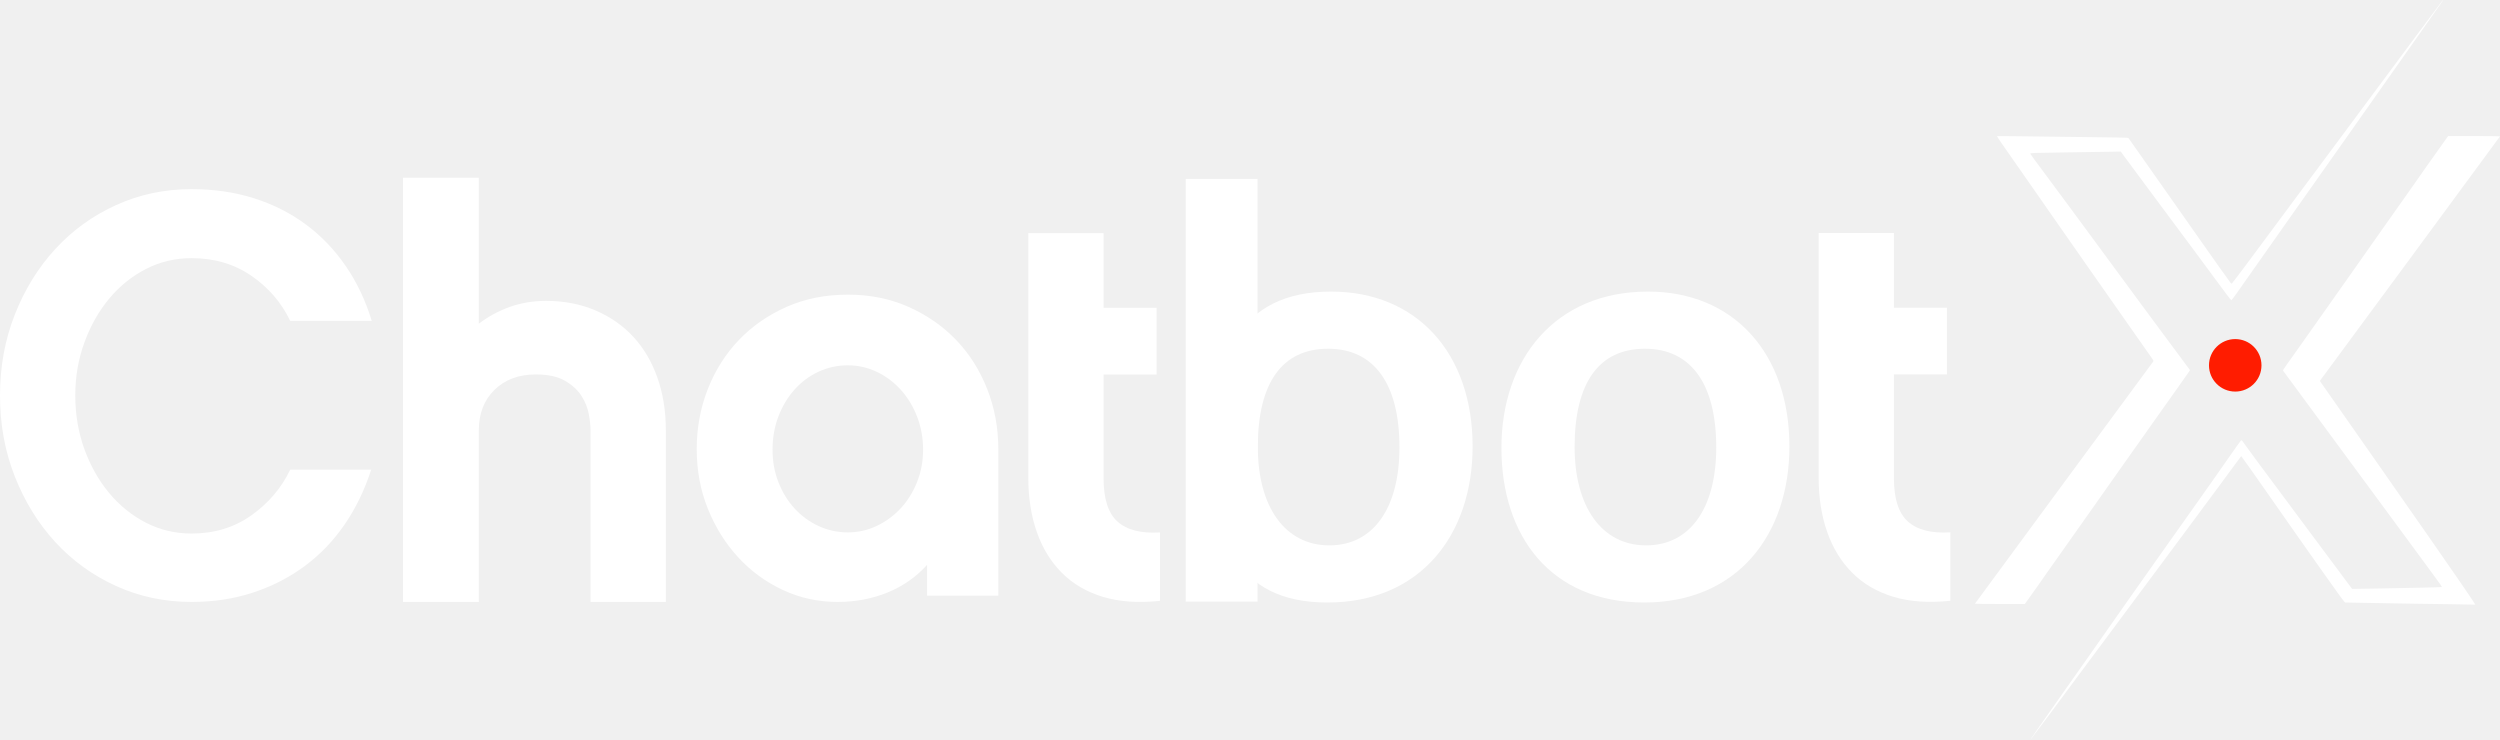
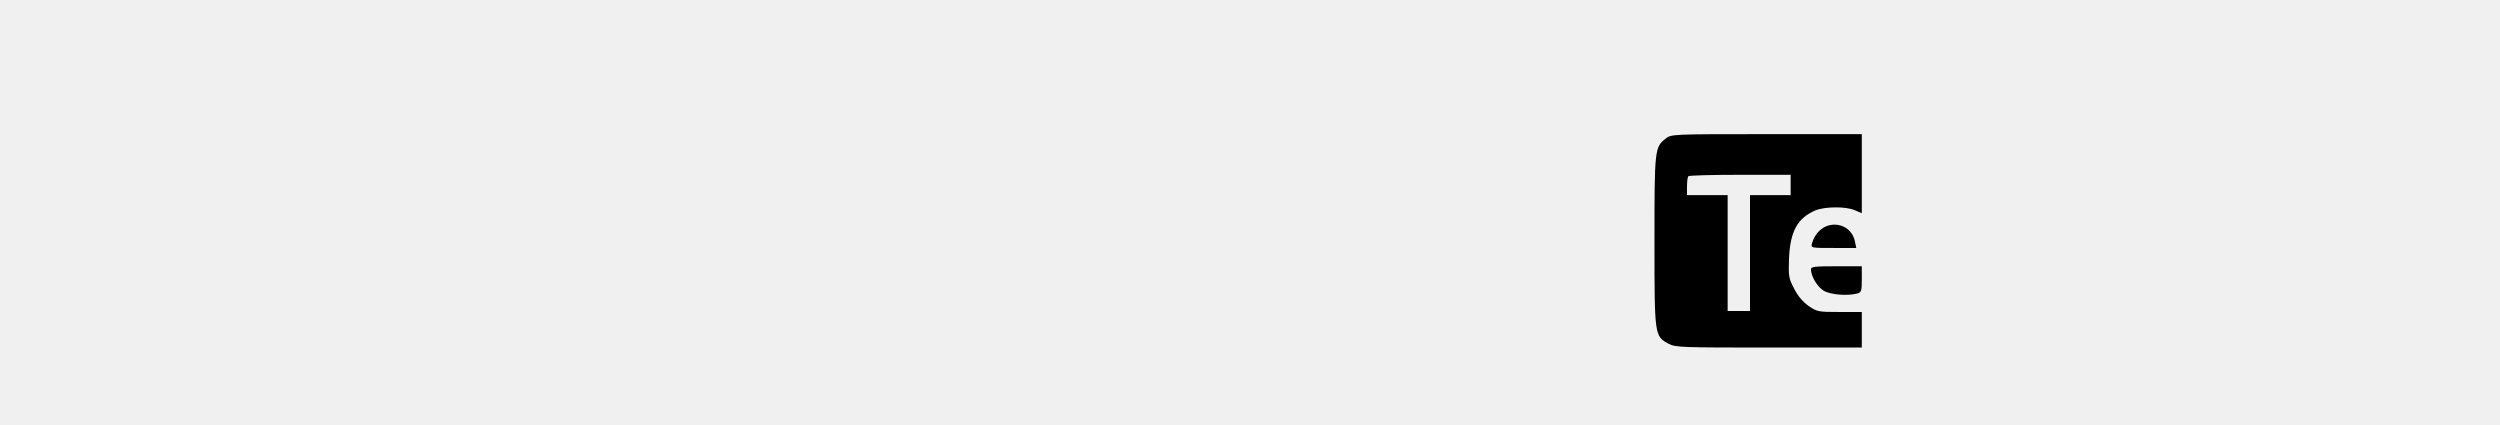
- <svg xmlns="http://www.w3.org/2000/svg" id="Layer_1" data-name="Layer 1" viewBox="0 0 1198.04 354.37">
-   <defs>
-     <style>
-       .cls-1, .cls-2 {
-         fill: #fff;
-       }
- 
-       .cls-3 {
-         fill: #ff1c00;
-       }
- 
-       .cls-2 {
-         fill-rule: evenodd;
-       }
-     </style>
-   </defs>
-   <g>
-     <path class="cls-1" d="m165.17,251.3c-5.37,7.83-11.75,14.48-19.13,19.95-7.38,5.46-15.62,9.7-24.73,12.7-9.11,3.01-18.94,4.51-29.51,4.51-12.93,0-25-2.55-36.2-7.65s-20.9-12.11-29.1-21.04c-8.2-8.93-14.66-19.4-19.4-31.42S0,203.4,0,189.55s2.37-26.78,7.1-38.8c4.73-12.02,11.2-22.5,19.4-31.42,8.2-8.93,17.9-15.94,29.1-21.04s23.27-7.65,36.2-7.65c10.75,0,20.72,1.46,29.92,4.37,9.2,2.91,17.49,7.1,24.86,12.57,7.38,5.46,13.75,12.11,19.13,19.95,5.37,7.83,9.52,16.58,12.43,26.23h-39.07c-4.19-8.74-10.38-15.94-18.58-21.58-8.2-5.65-17.76-8.47-28.69-8.47-7.83,0-15.12,1.73-21.86,5.19-6.74,3.46-12.62,8.2-17.62,14.21s-8.97,13.02-11.88,21.04c-2.92,8.01-4.37,16.48-4.37,25.41s1.46,17.67,4.37,25.68,6.88,15.03,11.88,21.04c5.01,6.01,10.88,10.75,17.62,14.21,6.74,3.46,14.02,5.19,21.86,5.19,10.93,0,20.49-2.91,28.69-8.74,8.2-5.83,14.39-13.11,18.58-21.86h38.8c-3.1,9.65-7.33,18.4-12.7,26.23h0Z" />
-     <path class="cls-1" d="m283,288.46v-82.24c0-2-.27-4.55-.82-7.65s-1.73-6.06-3.55-8.88c-1.82-2.82-4.46-5.24-7.92-7.24s-8.11-3.01-13.93-3.01c-8.2,0-14.8,2.46-19.81,7.38s-7.51,11.38-7.51,19.4v82.24h-36.34V85.18h36.34v69.94c4.55-3.46,9.52-6.15,14.89-8.06s11.16-2.87,17.35-2.87c8.56,0,16.39,1.5,23.5,4.51,7.1,3.01,13.16,7.19,18.17,12.57,5.01,5.37,8.88,11.89,11.61,19.54,2.73,7.65,4.1,16.12,4.1,25.41v82.24h-36.08Z" />
-     <path class="cls-1" d="m444.27,285.45v-14.75c-5.28,5.83-11.61,10.25-18.99,13.25-7.38,3.01-15.34,4.51-23.91,4.51-9.29,0-18.03-1.91-26.23-5.74s-15.35-9.06-21.45-15.71-10.93-14.39-14.48-23.22c-3.55-8.83-5.33-18.35-5.33-28.55s1.78-19.81,5.33-28.82c3.55-9.02,8.52-16.85,14.89-23.5,6.37-6.65,13.98-11.93,22.81-15.85,8.83-3.92,18.62-5.87,29.37-5.87s20.26,1.96,29.1,5.87c8.83,3.92,16.44,9.2,22.81,15.85,6.38,6.65,11.34,14.48,14.89,23.5,3.55,9.02,5.33,18.62,5.33,28.82v70.22h-34.15.01Zm-4.78-85.79c-1.91-4.92-4.51-9.2-7.79-12.84s-7.1-6.51-11.48-8.61c-4.37-2.09-9.02-3.14-13.93-3.14s-9.56,1-13.93,3.01-8.2,4.83-11.48,8.47-5.87,7.92-7.79,12.84c-1.91,4.92-2.87,10.29-2.87,16.12s.96,10.88,2.87,15.71,4.51,9.02,7.79,12.57,7.1,6.33,11.48,8.33c4.37,2,9.02,3.01,13.93,3.01s9.56-1.05,13.93-3.14,8.2-4.92,11.48-8.47,5.87-7.74,7.79-12.57c1.91-4.83,2.87-9.97,2.87-15.44s-.96-10.93-2.87-15.85h0Z" />
-     <path class="cls-1" d="m528.57,286.03c-7.83-2.37-14.39-6.19-19.67-11.48-5.28-5.28-9.29-11.79-12.02-19.54-2.73-7.74-4.1-16.44-4.1-26.09v-117.21h36.07v35.79h25.41v31.97h-25.41v49.73c0,9.84,2.23,16.76,6.69,20.76,4.46,4.01,11.25,5.74,20.35,5.19v32.79c-10.38,1.09-19.49.46-27.32-1.91h0Z" />
-     <path class="cls-1" d="m568.21,288.3V85.74h34.43v202.56h-34.43Z" />
-     <path class="cls-1" d="m705.7,213.95c0,42.38-25.01,74.78-69.58,74.78s-55.18-31.7-55.18-74.29,12.52-74.71,56.95-74.71c41.11,0,67.81,29.58,67.81,74.23h0Zm-102.93.28c0,28.69,13.07,47.12,34.27,47.12s33.6-18.05,33.6-46.92c0-30.54-12.15-47.31-34.16-47.31s-33.71,16.21-33.71,47.12h0Z" />
-     <path class="cls-1" d="m857.51,213.95c0,42.38-25.01,74.78-69.58,74.78s-68.42-31.52-68.42-74.11,25.76-74.89,70.19-74.89c41.11,0,67.81,29.58,67.81,74.23h0Zm-102.93.28c0,28.69,13.07,47.12,34.27,47.12s33.6-18.05,33.6-46.92c0-30.54-12.15-47.31-34.16-47.31s-33.71,16.21-33.71,47.12h0Z" />
-     <path class="cls-1" d="m907.32,285.99c-7.83-2.37-14.39-6.19-19.67-11.48-5.28-5.28-9.29-11.79-12.02-19.54-2.73-7.74-4.1-16.44-4.1-26.09v-117.21h36.07v35.79h25.41v31.97h-25.41v49.73c0,9.84,2.23,16.76,6.69,20.76,4.46,4.01,11.25,5.74,20.35,5.19v32.79c-10.38,1.09-19.49.46-27.32-1.91h0Z" />
+ <svg xmlns="http://www.w3.org/2000/svg" version="1.0" width="1230pt" height="209pt" viewBox="0 0 1230 209" preserveAspectRatio="xMidYMid meet">
+   <g transform="translate(0,209) scale(0.1,-0.1)" fill="#000000" stroke="none">
+     <path d="M8195 1408 c-54 -42 -55 -52 -55 -505 0 -468 0 -467 71 -505 31 -17 67 -18 491 -18 l458 0 0 88 0 87 -109 0 c-105 0 -111 1 -153 30 -28 20 -53 49 -71 85 -27 51 -28 61 -25 150 6 133 42 197 130 235 47 19 148 20 193 1 l35 -15 0 195 0 194 -469 0 c-465 0 -468 0 -496 -22z m615 -228 l0 -50 -100 0 -100 0 0 -285 0 -285 -55 0 -55 0 0 285 0 285 -100 0 -100 0 0 43 c0 24 3 47 7 50 3 4 118 7 255 7 l248 0 0 -50z" />
+     <path d="M8983 976 c-32 -15 -56 -43 -68 -83 -6 -23 -6 -23 106 -23 l112 0 -7 33 c-13 65 -81 99 -143 73z" />
+     <path d="M8910 765 c0 -34 31 -86 62 -105 33 -20 116 -27 166 -14 20 6 22 12 22 70 l0 64 -125 0 c-106 0 -125 -2 -125 -15z" />
  </g>
-   <path class="cls-2" d="m1169.39,1.74c-3.8,5.05-9.53,12.71-11.24,15.05-2.18,2.96-8.56,11.56-13.59,18.32-3.72,4.98-7.42,9.98-11.13,14.97-6.06,8.17-9.15,12.33-12.76,17.19-2.11,2.84-5.46,7.36-7.46,10.04-2,2.69-6.32,8.49-9.6,12.88-5.39,7.22-7.19,9.65-13.31,17.95-1.01,1.37-3.59,4.85-5.74,7.73-2.6,3.5-5.2,6.99-7.79,10.49-3.52,4.74-6.79,9.04-7.23,9.5-.11.11-.32,0-.61-.33-.62-.72-8.22-11.42-15.98-22.51-1.68-2.39-6.31-8.99-10.3-14.66s-9.11-12.94-11.37-16.17c-2.57-3.66-5.14-7.31-7.72-10.97l-3.6-5.1-.92-.11c-.5-.06-7.59-.18-15.75-.27-10.17-.11-20.35-.24-30.52-.38-8.62-.11-15.72-.17-15.78-.12s1.01,1.68,2.36,3.63c3.7,5.31,11.73,16.83,16.35,23.43,2.26,3.22,6.55,9.38,9.53,13.68,5.44,7.84,6.52,9.39,13.99,20.03,2.73,3.9,5.46,7.79,8.19,11.69,2.29,3.27,5.97,8.51,8.16,11.64,2.2,3.13,6.26,8.92,9.03,12.88,2.77,3.96,5.59,7.98,6.27,8.93,1.17,1.65,1.22,1.75.97,2.13-.15.21-19.42,26.39-42.84,58.15-23.41,31.76-42.57,57.81-42.58,57.88,0,.07,5.38.13,11.95.13h11.95l1.77-2.44c2.06-2.84,6.22-8.73,8.49-12.04,1.55-2.24,2.48-3.56,9.23-13.06,1.77-2.49,5.44-7.69,8.16-11.55s6.53-9.26,8.47-12,4.47-6.34,5.62-7.99,3.95-5.62,6.21-8.8c2.26-3.17,5.18-7.3,6.49-9.15,1.31-1.85,3.94-5.57,5.84-8.27,1.91-2.69,4-5.64,4.65-6.57s3.95-5.59,7.34-10.34c3.39-4.76,6.32-8.93,6.52-9.26l.36-.61-2.61-3.53c-3.18-4.29-6.36-8.57-9.55-12.86-3.81-5.13-8.34-11.25-10.06-13.59-8.26-11.26-12.26-16.7-15.19-20.63-1.76-2.36-4.52-6.11-6.13-8.33s-4.73-6.45-6.91-9.39c-2.19-2.94-6.42-8.67-9.4-12.73-2.98-4.05-7.27-9.86-9.54-12.88-4.86-6.5-7-9.43-7.13-9.76-.14-.36,2-.44,17.25-.63,7.33-.09,16.21-.22,19.72-.29l6.4-.11,1.05,1.49c.96,1.35,6.53,8.87,16.65,22.46,15.67,21.05,21.43,28.81,27.35,36.87,5,6.82,7.69,10.37,7.9,10.43.1.03,1.18-1.37,2.41-3.1,2.76-3.89,10.47-14.85,14.98-21.28,1.85-2.64,4.5-6.4,5.88-8.35,1.74-2.45,3.47-4.91,5.19-7.38,1.47-2.1,4.06-5.78,5.77-8.17,3.31-4.65,4.35-6.12,11.35-16.08,2.48-3.52,6.23-8.84,8.35-11.82s4.2-5.94,4.63-6.57c.42-.64,1.83-2.64,3.11-4.44,4.91-6.93,9.83-13.89,15.35-21.77,3.16-4.5,7.58-10.77,9.83-13.95,4.08-5.74,14.33-20.32,14.59-20.75.07-.12.09-.22.04-.22s-.68.78-1.4,1.73m2.96,64.68c-.7,1-1.4,1.98-2.11,2.98-4.22,5.89-10.93,15.41-12.84,18.19-.64.94-3.78,5.39-6.97,9.88s-7.23,10.21-8.97,12.71-3.67,5.21-4.26,6.04c-1.4,1.93-4.86,6.86-9.5,13.51-3.32,4.75-13.24,18.79-18.59,26.34-1.16,1.63-4.15,5.87-6.64,9.4s-5.43,7.67-6.52,9.19c-1.22,1.68-1.94,2.84-1.85,2.95.16.21,9.68,13.13,17.28,23.47,6.81,9.26,25.2,34.21,36.78,49.93,4.66,6.31,14.16,19.23,17.3,23.52,4.61,6.28,4.88,6.68,4.66,6.8-.12.06-4.93.21-10.7.32-5.77.11-14.4.28-19.19.37-4.79.09-9.68.17-10.87.17h-2.17l-4.85-6.5c-9.19-12.32-13.24-17.76-16.93-22.73-2.03-2.74-5.01-6.73-6.6-8.89-1.6-2.15-5.44-7.31-8.52-11.46-2.86-3.85-5.73-7.7-8.59-11.55-1.63-2.2-3.92-5.32-5.07-6.93s-2.16-3.01-2.24-3.09c-.09-.1-.29-.04-.52.16-.2.18-2.49,3.37-5.08,7.1-6.38,9.16-11.18,15.97-17.63,25.07-2.99,4.2-7.15,10.08-9.25,13.06-2.1,2.98-4.23,5.98-4.73,6.66-.91,1.23-2.84,3.96-10.54,14.93-2.2,3.13-5.16,7.33-6.58,9.33-1.42,2.01-4.5,6.4-6.86,9.78-6.1,8.73-9.02,12.91-11.91,16.97-6.47,9.12-10.45,14.78-11.9,16.9-.59.86-2.54,3.65-4.33,6.19-8.64,12.23-12.44,17.72-11.88,17.15.39-.39,21.09-28.14,22.53-30.21.77-1.1,12.51-16.89,25.77-34.65,4.93-6.6,11.72-15.72,15.09-20.28,4.08-5.51,8.16-11.02,12.26-16.52,13.41-18.06,19.44-26.19,22.23-30.05,1.6-2.22,2.97-4.04,3.02-4.04s1.53,2.05,3.29,4.56,4.75,6.77,6.65,9.46c6.15,8.73,10.38,14.78,12.89,18.4,1.35,1.96,2.84,4.08,3.29,4.71.45.63,2.66,3.75,4.88,6.93s4.45,6.34,4.95,7.02,2.03,2.84,3.4,4.8c5.57,7.9,9.5,13.35,9.98,13.8l.5.47,10.49.19c17.92.33,30.37.52,40.34.63,5.28.06,10.01.14,10.53.19s.93.01.93-.08c0-.31-11.88-17.63-22.63-32.98-1.37-1.96-3.66-5.24-5.09-7.28-1.71-2.46-3.43-4.92-5.16-7.38-1.99-2.84-3.98-5.68-5.95-8.53-2.18-3.14-4.38-6.28-6.57-9.42-1.41-2.01-2.81-4.03-4.23-6.04-1.78-2.56-19.67-28.13-24.01-34.31l-.82-1.17,43.17-58.54c23.74-32.19,43.17-58.59,43.17-58.67,0-.07-5.59-.14-12.43-.14h-12.43l-.84,1.2h-.01s-.02.01-.02.01Z" />
-   <circle class="cls-3" cx="1071.16" cy="175.07" r="12.58" />
</svg>
